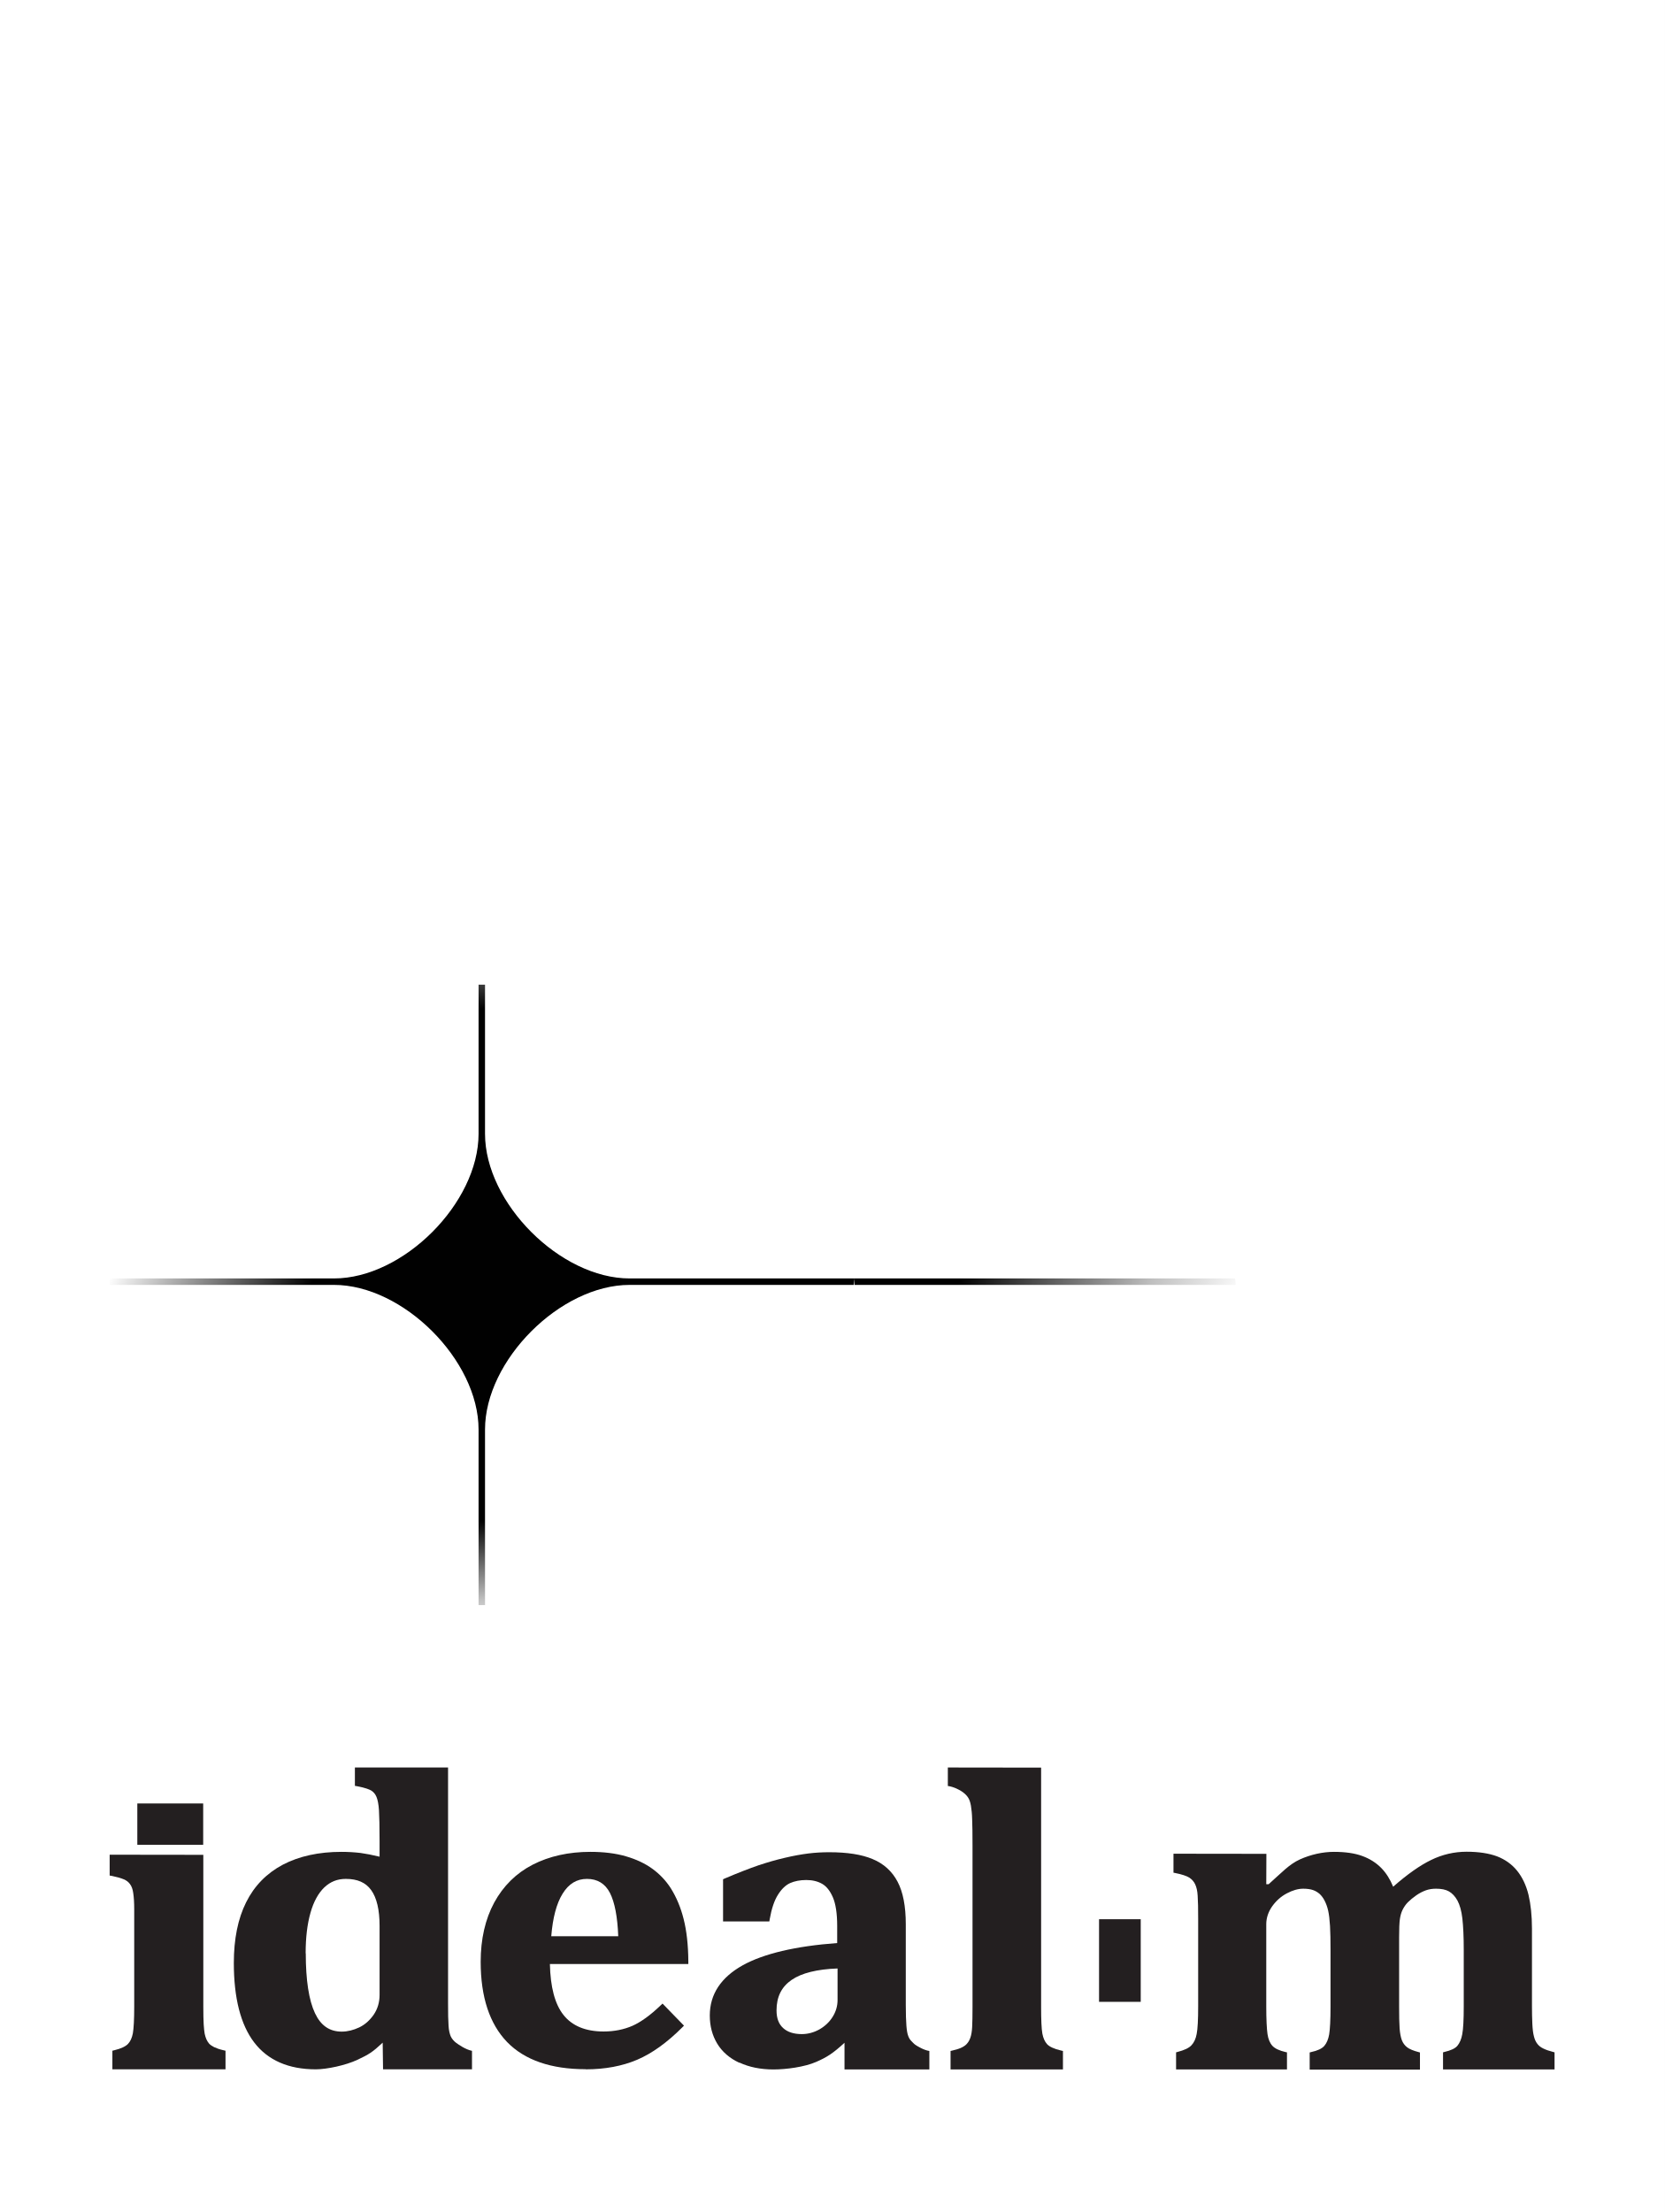
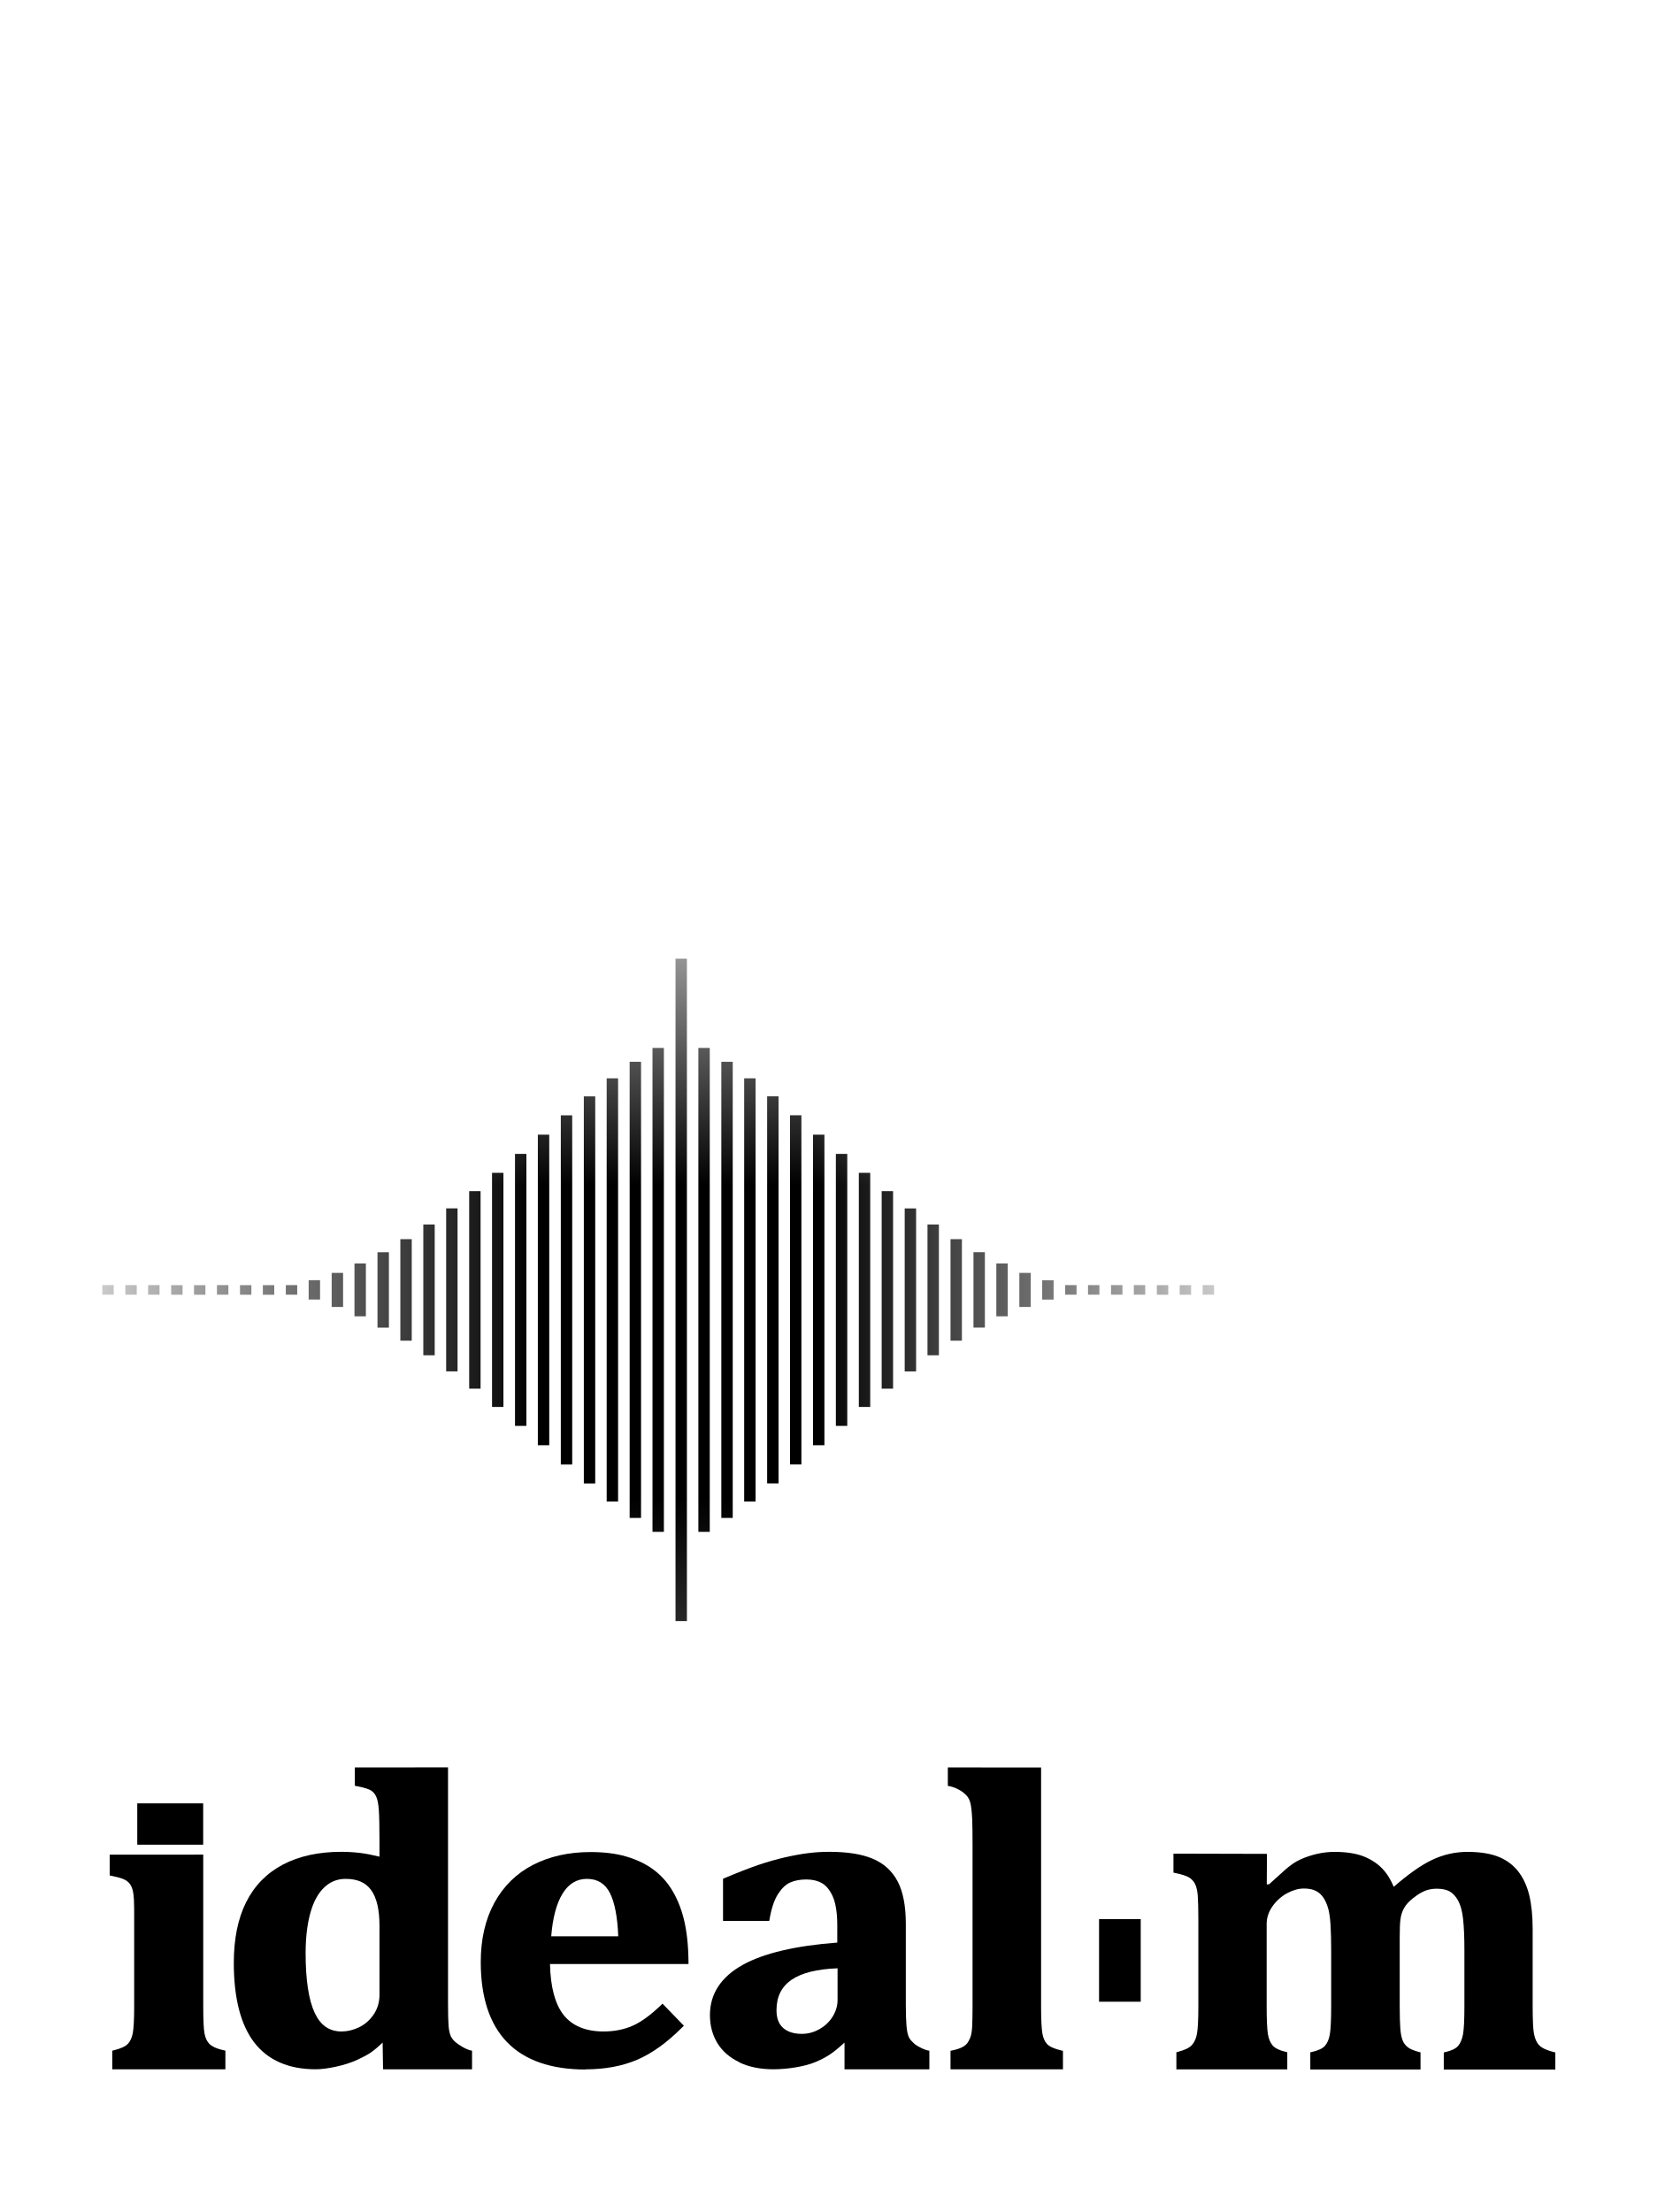
- <svg xmlns="http://www.w3.org/2000/svg" id="Layer_2" data-name="Layer 2" viewBox="0 0 134.22 178.3">
+ <svg xmlns="http://www.w3.org/2000/svg" id="Layer_2" data-name="Layer 2" viewBox="0 0 284.92 378.49">
  <defs>
    <style>
      .cls-1 {
-         fill: #231f20;
+         fill: url(#linear-gradient-2);
      }

      .cls-2 {
+         mask: url(#mask-1);
+       }
+ 
+       .cls-3 {
        fill: #fff;
      }

-       .cls-3 {
+       .cls-4 {
        mask: url(#mask);
-       }
- 
-       .cls-4 {
-         fill: url(#radial-gradient);
      }

      .cls-5 {
        fill: url(#linear-gradient);
      }
    </style>
-     <linearGradient id="linear-gradient" x1="566.59" y1="-3072.88" x2="583.11" y2="-3072.88" gradientTransform="translate(875.23 -2969.92) scale(1 -1) skewX(25)" gradientUnits="userSpaceOnUse">
-       <stop offset="0" stop-color="#010101" />
-       <stop offset="1" stop-color="#fff" />
+     <linearGradient id="linear-gradient" x1="4608.69" y1="-2666.43" x2="5037.59" y2="-2666.43" gradientTransform="translate(-2298.76 -1076.74) scale(.5 -.5)" gradientUnits="userSpaceOnUse">
+       <stop offset="0" stop-color="#fff" stop-opacity=".2" />
+       <stop offset=".25" stop-color="#fff" />
+       <stop offset=".5" stop-color="#fff" />
+       <stop offset="1" stop-color="#fff" stop-opacity=".2" />
    </linearGradient>
-     <mask id="mask" x="-358.5" y="20.4" width="864.72" height="589.73" maskUnits="userSpaceOnUse">
-       <g id="stub-mask">
-         <polygon class="cls-2" points="-83.5 20.4 506.22 20.4 231.23 610.13 -358.5 610.13 -83.5 20.4" />
-         <polygon class="cls-5" points="9.59 101.19 26.4 101.19 24.75 104.73 7.94 104.73 9.59 101.19" />
+     <mask id="mask" x="16.71" y="149.25" width="192.21" height="214.45" maskUnits="userSpaceOnUse">
+       <g id="mh">
+         <rect class="cls-5" x="5.59" y="160.37" width="214.45" height="192.21" transform="translate(369.29 143.66) rotate(90)" />
      </g>
    </mask>
-     <radialGradient id="radial-gradient" cx="230.84" cy="-969.92" fx="230.84" fy="-969.92" r=".382" gradientTransform="translate(-10195.53 -79430.31) scale(205 -82) skewX(10.57)" gradientUnits="userSpaceOnUse">
-       <stop offset="0" stop-color="#010101" />
-       <stop offset=".70" stop-color="#010101" />
-       <stop offset=".90" stop-color="#010101" stop-opacity=".25" />
-       <stop offset="1" stop-color="#010101" stop-opacity="0" />
-     </radialGradient>
+     <linearGradient id="linear-gradient-2" x1="4823.14" y1="-2474.22" x2="4823.14" y2="-2858.64" gradientTransform="translate(-2298.76 -1076.74) scale(.5 -.5)" gradientUnits="userSpaceOnUse">
+       <stop offset="0" stop-color="#fff" stop-opacity=".2" />
+       <stop offset=".36" stop-color="#fff" />
+       <stop offset=".61" stop-color="#fff" />
+       <stop offset="1" stop-color="#fff" stop-opacity=".2" />
+     </linearGradient>
+     <mask id="mask-1" x="16.71" y="149.25" width="192.21" height="214.45" maskUnits="userSpaceOnUse">
+       <g id="mv">
+         <rect class="cls-1" x="5.59" y="160.37" width="214.45" height="192.21" transform="translate(369.29 143.66) rotate(90)" />
+       </g>
+     </mask>
  </defs>
  <g id="Layer_1-2" data-name="Layer 1">
-     <rect class="cls-2" width="134.22" height="178.3" />
+     <rect class="cls-3" width="284.92" height="378.49" />
    <g>
-       <rect class="cls-1" x="88.6" y="154.7" width="3.36" height="6.66" />
-       <path class="cls-1" d="M94.6,149.42v1.53l.11.02c.56.11.95.24,1.17.38.21.14.37.32.47.54.11.23.18.54.2.93.03.4.04,1.03.04,1.87v7.04c0,1.07-.04,1.82-.12,2.22-.07.38-.21.69-.42.91-.2.22-.58.4-1.13.54l-.11.03v1.38h8.94v-1.38l-.11-.02c-.51-.12-.87-.29-1.07-.51-.2-.22-.33-.54-.39-.94-.06-.42-.1-1.17-.1-2.23v-6.63c0-.5.16-.98.47-1.43.32-.45.71-.8,1.18-1.05.47-.25.91-.38,1.33-.38.32,0,.59.04.79.11.2.07.38.18.53.31.15.14.29.32.4.54.12.23.22.5.29.81.07.31.12.73.15,1.24.03.52.04,1.16.04,1.9v4.59c0,1.08-.04,1.84-.11,2.25-.07.39-.2.7-.39.92-.19.22-.55.39-1.07.5l-.11.03v1.38h8.89v-1.38l-.11-.03c-.42-.11-.74-.24-.93-.39-.19-.15-.33-.34-.42-.57-.09-.24-.15-.56-.18-.95-.03-.41-.04-1-.04-1.77v-5.59c0-.67.02-1.15.06-1.44.04-.28.11-.54.22-.76.11-.22.25-.43.43-.61.19-.19.41-.37.68-.56.26-.18.52-.31.77-.4.25-.09.53-.13.82-.13.43,0,.78.07,1.04.22.26.15.49.39.68.73.19.35.33.84.4,1.46.07.63.11,1.47.11,2.49v4.59c0,1.07-.04,1.82-.12,2.24-.07.4-.21.71-.39.93-.18.22-.54.38-1.05.5l-.11.03v1.38h8.99v-1.38l-.11-.03c-.31-.08-.58-.17-.8-.28-.21-.1-.37-.23-.48-.38-.12-.15-.21-.35-.27-.59-.07-.25-.11-.6-.13-1.02-.02-.44-.03-.91-.03-1.41v-6.25c0-1.06-.1-1.98-.28-2.74-.19-.77-.5-1.42-.92-1.94-.42-.52-.97-.91-1.62-1.16-.65-.24-1.47-.37-2.45-.37s-1.96.22-2.87.67c-.87.42-1.9,1.14-3.05,2.15-.25-.61-.57-1.11-.95-1.5-.42-.43-.94-.76-1.55-.98-.6-.22-1.37-.33-2.27-.33s-1.86.21-2.75.61c-.87.4-1.44,1.04-2.52,2h-.19s.01-2.45.01-2.45" />
-     </g>
-     <g>
-       <path class="cls-1" d="M28.61,142.47v1.48l.18.03c.69.13,1,.27,1.14.35.19.12.33.29.42.51.1.24.17.6.2,1.07.03.49.05,1.33.05,2.51v1.24c-.58-.14-1.09-.24-1.53-.3-.51-.06-1.03-.09-1.55-.09-1.82,0-3.41.35-4.71,1.03-1.31.69-2.31,1.71-2.97,3.04-.66,1.32-.99,2.96-.99,4.88,0,2.83.55,4.98,1.64,6.41,1.1,1.44,2.77,2.17,4.97,2.17.88,0,2.4-.32,3.36-.77.91-.43,1.21-.61,2.03-1.38l.03,2.15h7.17v-1.49h0c-.52-.11-1.05-.48-1.27-.64-.19-.14-.35-.33-.44-.52-.09-.21-.16-.5-.18-.86-.03-.38-.04-1-.04-1.84v-18.98M24.64,157.44c0-1.25.13-2.35.39-3.26.25-.89.63-1.58,1.12-2.05.49-.46,1.05-.68,1.73-.68.93,0,1.6.29,2.04.9.45.62.68,1.59.68,2.89v5.56c0,.6-.16,1.13-.47,1.59-.32.46-.71.81-1.17,1.03-.47.22-.94.34-1.41.34-.99,0-1.69-.49-2.16-1.49-.49-1.04-.74-2.66-.74-4.81Z" />
-       <path class="cls-1" d="M47.22,166.8c1.55,0,2.94-.26,4.14-.77,1.2-.51,2.42-1.39,3.63-2.6l.15-.15-1.73-1.78-.16.15c-.81.78-1.57,1.33-2.26,1.64-.69.3-1.47.46-2.33.46-1.45,0-2.54-.45-3.24-1.34-.69-.87-1.05-2.25-1.09-4.1h11.16v-.22c-.01-1.33-.14-2.47-.38-3.41-.23-.92-.58-1.75-1.03-2.47-.39-.61-.89-1.14-1.48-1.57-.59-.43-1.31-.77-2.14-1.01-.82-.24-1.79-.36-2.87-.36-1.75,0-3.31.35-4.64,1.03-1.34.69-2.38,1.72-3.11,3.06-.72,1.33-1.09,2.94-1.09,4.77,0,2.84.72,5.01,2.13,6.47,1.42,1.46,3.55,2.19,6.33,2.19ZM44.44,156.07c.12-1.48.42-2.63.91-3.42.5-.81,1.14-1.2,1.97-1.2s1.46.37,1.85,1.13c.39.76.61,1.94.67,3.49h-5.41Z" />
-       <path class="cls-1" d="M59.62,166.26c.77.36,1.69.55,2.73.55s2.52-.2,3.45-.61c.89-.39,1.35-.69,2.28-1.54v2.15s6.84,0,6.84,0v-1.49h0c-.43-.06-.96-.38-1.12-.49-.13-.09-.24-.22-.34-.32-.1-.1-.18-.23-.24-.39-.07-.17-.12-.45-.15-.83-.03-.39-.05-.96-.05-1.68v-6.51c0-1.44-.22-2.59-.66-3.42-.44-.84-1.12-1.46-2.02-1.83-.88-.37-2.05-.55-3.49-.55-.56,0-1.12.03-1.68.1-.55.07-1.19.18-1.9.35-.7.16-1.42.37-2.14.61-.72.25-1.63.6-2.71,1.06l-.13.06v3.4h3.73l.03-.18c.15-.85.37-1.51.67-1.98.29-.46.62-.77.97-.93.36-.16.8-.25,1.31-.25s.93.11,1.28.31c.35.2.64.57.86,1.08.23.53.35,1.31.35,2.31v1.38c-3.37.25-5.93.86-7.61,1.79-1.76.98-2.66,2.34-2.66,4.05,0,.85.2,1.61.6,2.27.4.66,1,1.18,1.78,1.54ZM63.82,159.59c.8-.55,2.04-.86,3.7-.92v2.55c0,.47-.13.92-.39,1.34-.26.42-.62.76-1.07,1.02-.45.25-.93.38-1.42.38-.65,0-1.15-.16-1.51-.49-.35-.32-.53-.78-.53-1.42,0-1.09.4-1.9,1.22-2.46Z" />
-       <path class="cls-1" d="M76.41,142.47v1.49h0c.47.06.99.33,1.21.5.17.13.32.27.42.43.11.16.18.38.23.65.05.3.09.67.1,1.11.02.45.03,1.15.03,2.1v13.02c0,.7-.01,1.25-.03,1.63-.02.36-.07.64-.14.84-.07.2-.16.36-.26.47-.09.12-.23.22-.4.31-.18.1-.44.18-.77.26l-.17.04v1.49h9.06v-1.49l-.17-.04c-.55-.13-.93-.31-1.11-.51-.19-.21-.31-.49-.38-.85-.07-.39-.1-1.11-.1-2.15v-19.29" />
      <g>
-         <path class="cls-1" d="M8.84,149.5v1.68l.18.03c.39.08.71.17.95.27.22.09.39.22.51.39.13.17.22.41.26.72.05.32.08.76.08,1.3v7.84c0,1.05-.04,1.78-.11,2.17-.07.36-.2.65-.39.85-.19.2-.56.38-1.1.51l-.16.04v1.5h9.12v-1.5l-.17-.04c-.31-.07-.56-.16-.75-.25-.17-.09-.31-.18-.4-.28h0c-.09-.11-.17-.23-.22-.35-.06-.13-.1-.28-.14-.45-.03-.17-.06-.43-.08-.76-.02-.34-.03-.83-.03-1.45v-12.21" />
-         <rect class="cls-1" x="11.07" y="145.37" width="5.31" height="3.33" />
+         <rect x="188.08" y="328.38" width="7.13" height="14.13" />
+         <path d="M200.81,317.17v3.25l.24.05c1.18.24,2.02.51,2.48.81.45.29.79.68,1.01,1.15.23.49.37,1.15.43,1.97.06.85.1,2.18.1,3.96v14.95c0,2.27-.08,3.86-.24,4.71-.15.81-.45,1.46-.89,1.93-.43.46-1.24.85-2.41,1.15l-.22.06v2.93h18.98v-2.94l-.23-.05c-1.08-.25-1.84-.62-2.26-1.09-.42-.48-.7-1.15-.83-1.99-.14-.89-.21-2.49-.21-4.74v-14.07c0-1.07.34-2.09,1-3.03.67-.95,1.52-1.7,2.51-2.24.99-.53,1.94-.8,2.83-.8.68,0,1.24.08,1.68.24.43.15.81.38,1.13.67.32.29.61.68.86,1.16.25.49.46,1.06.61,1.71.15.66.26,1.54.32,2.62.06,1.1.1,2.46.1,4.04v9.75c0,2.3-.08,3.9-.23,4.77-.14.82-.42,1.48-.83,1.95-.4.46-1.17.82-2.28,1.07l-.23.05v2.94h18.86v-2.93l-.22-.06c-.9-.23-1.57-.51-1.98-.84-.4-.32-.7-.72-.88-1.2-.19-.5-.32-1.18-.38-2.02-.06-.86-.1-2.13-.1-3.76v-11.86c0-1.41.04-2.44.13-3.05.08-.6.24-1.14.47-1.62.23-.48.54-.91.92-1.3.39-.4.88-.79,1.44-1.18.55-.38,1.1-.67,1.63-.85.53-.18,1.12-.27,1.75-.27.92,0,1.66.16,2.21.47.55.31,1.04.84,1.44,1.56.41.74.7,1.78.85,3.11.15,1.35.23,3.13.23,5.29v9.75c0,2.27-.08,3.87-.24,4.75-.16.84-.44,1.5-.84,1.97-.39.46-1.14.82-2.22,1.07l-.23.05v2.93h19.09v-2.93l-.23-.06c-.66-.16-1.23-.36-1.7-.59-.44-.22-.79-.49-1.03-.81-.24-.32-.44-.74-.58-1.26-.15-.53-.24-1.26-.28-2.17-.04-.92-.06-1.93-.06-2.99v-13.27c0-2.24-.2-4.2-.6-5.82-.41-1.64-1.07-3.02-1.96-4.12-.9-1.1-2.06-1.93-3.44-2.45-1.37-.52-3.12-.78-5.19-.78s-4.16.47-6.1,1.41c-1.85.89-4.02,2.43-6.48,4.57-.53-1.28-1.21-2.35-2.02-3.18-.9-.91-2.01-1.61-3.3-2.09-1.28-.47-2.91-.71-4.82-.71s-3.94.44-5.84,1.3c-1.85.84-3.05,2.22-5.35,4.24l-.4.03.03-5.23" />
+       </g>
+       <g>
+         <path d="M60.72,302.42v3.14l.37.07c1.47.28,2.13.56,2.42.75.4.26.69.62.89,1.09.22.51.36,1.27.43,2.26.07,1.03.11,2.83.11,5.33v2.63c-1.22-.3-2.31-.51-3.24-.63-1.08-.13-2.19-.2-3.29-.2-3.87,0-7.23.73-9.99,2.18-2.78,1.46-4.9,3.63-6.31,6.46-1.4,2.8-2.1,6.29-2.1,10.36,0,6,1.17,10.58,3.48,13.6,2.34,3.06,5.89,4.61,10.55,4.61,1.88,0,5.09-.67,7.13-1.63,1.92-.91,2.57-1.3,4.31-2.94l.07,4.57h15.23v-3.17h0c-1.11-.22-2.24-1.01-2.7-1.37-.4-.31-.74-.7-.93-1.11-.2-.44-.33-1.06-.39-1.83-.06-.8-.09-2.11-.09-3.9v-40.28M52.3,334.2c0-2.66.28-4.99.82-6.92.53-1.9,1.33-3.36,2.38-4.34,1.03-.98,2.23-1.45,3.66-1.45,1.98,0,3.4.62,4.34,1.9.96,1.31,1.44,3.37,1.44,6.14v11.8c0,1.27-.34,2.4-1,3.37-.67.98-1.51,1.71-2.49,2.18-.99.48-2,.72-3,.72-2.09,0-3.59-1.04-4.59-3.17-1.04-2.22-1.56-5.65-1.56-10.22Z" />
+         <path d="M100.23,354.08c3.28,0,6.24-.55,8.78-1.63,2.54-1.08,5.13-2.94,7.7-5.52l.32-.32-3.66-3.77-.33.32c-1.73,1.66-3.34,2.83-4.8,3.47-1.46.64-3.12.97-4.94.97-3.07,0-5.39-.96-6.87-2.85-1.45-1.85-2.23-4.78-2.31-8.69h23.7v-.46c-.03-2.81-.3-5.25-.8-7.23-.48-1.95-1.22-3.72-2.19-5.24-.83-1.29-1.88-2.42-3.15-3.33-1.26-.91-2.79-1.63-4.53-2.14-1.74-.51-3.79-.76-6.09-.76-3.72,0-7.03.74-9.86,2.2-2.84,1.47-5.06,3.65-6.61,6.5-1.54,2.83-2.32,6.23-2.32,10.12,0,6.03,1.52,10.64,4.52,13.73,3,3.09,7.53,4.66,13.43,4.66ZM94.33,331.3c.25-3.14.9-5.59,1.93-7.27,1.05-1.71,2.42-2.54,4.19-2.54s3.1.79,3.92,2.41c.82,1.62,1.3,4.11,1.43,7.41h-11.48Z" />
+         <path d="M126.56,352.91c1.64.77,3.58,1.16,5.78,1.16s5.35-.42,7.33-1.29c1.89-.83,2.86-1.47,4.85-3.28v4.57s14.52,0,14.52,0v-3.17h0c-.91-.13-2.04-.8-2.37-1.04-.27-.19-.51-.48-.72-.68-.2-.2-.38-.48-.51-.84-.14-.37-.25-.96-.32-1.77-.07-.83-.11-2.03-.11-3.57v-13.82c0-3.06-.47-5.51-1.4-7.26-.94-1.79-2.39-3.1-4.29-3.89-1.86-.78-4.35-1.17-7.41-1.17-1.18,0-2.38.07-3.57.22-1.17.14-2.53.39-4.03.73-1.48.34-3.01.78-4.55,1.3-1.52.52-3.45,1.27-5.75,2.24l-.28.12v7.21h7.91l.07-.38c.31-1.8.79-3.21,1.43-4.21.62-.97,1.31-1.63,2.06-1.97.77-.35,1.71-.53,2.78-.53s1.97.22,2.72.66c.73.43,1.35,1.21,1.83,2.3.49,1.13.75,2.78.75,4.9v2.94c-7.15.54-12.58,1.82-16.15,3.8-3.74,2.07-5.64,4.97-5.64,8.6,0,1.8.43,3.42,1.28,4.81.85,1.39,2.13,2.5,3.79,3.28ZM135.47,338.75c1.7-1.17,4.34-1.83,7.86-1.96v5.41c0,.99-.28,1.95-.83,2.84-.55.9-1.31,1.62-2.27,2.16-.95.54-1.96.81-3.02.81-1.37,0-2.45-.35-3.21-1.03-.75-.68-1.12-1.66-1.12-3.01,0-2.32.85-4.02,2.58-5.22Z" />
+         <path d="M162.2,302.42v3.16h0c.99.13,2.1.7,2.56,1.07.35.28.68.58.9.91.22.33.39.8.49,1.38.11.63.18,1.42.22,2.35.04.94.06,2.45.06,4.46v27.63c0,1.49-.03,2.65-.07,3.46-.05.77-.15,1.37-.31,1.78-.16.41-.34.75-.54,1.01-.2.24-.48.47-.85.66-.38.2-.94.39-1.64.54l-.36.08v3.17h19.24v-3.16l-.35-.09c-1.17-.28-1.97-.65-2.37-1.08-.4-.44-.67-1.05-.8-1.81-.14-.82-.22-2.36-.22-4.56v-40.95" />
+         <g>
+           <path d="M18.77,317.35v3.56l.37.07c.82.16,1.5.35,2.01.56.47.2.82.47,1.09.83.27.37.46.88.56,1.52.11.69.16,1.62.16,2.76v16.65c0,2.23-.08,3.77-.24,4.6-.15.77-.43,1.38-.83,1.81-.4.43-1.19.8-2.33,1.09l-.35.09v3.18h19.36v-3.19l-.36-.08c-.66-.15-1.2-.34-1.6-.54-.37-.19-.65-.39-.84-.6h0c-.2-.23-.36-.48-.48-.75-.12-.28-.22-.6-.29-.96-.07-.36-.13-.91-.16-1.62-.04-.72-.06-1.75-.06-3.07v-25.92" />
+           <rect x="23.49" y="308.57" width="11.28" height="7.07" />
+         </g>
      </g>
    </g>
-     <g id="uuid-dc4b84d3-308c-498c-99c6-f58cec4d77a7" data-name="Layer 1-2">
-       <g class="cls-3">
-         <path class="cls-4" d="M99.62,103.57c-.02-.17-.03-.35-.05-.52h-48.81c-5.58,0-11.66-6.07-11.66-11.66v-12.02s-.52,0-.52,0v12.02c0,5.58-6.07,11.66-11.66,11.66H8.84v.52s18.08,0,18.08,0c5.58,0,11.66,6.07,11.66,11.66v14.15s.52,0,.52,0v-14.15c0-5.58,6.07-11.66,11.66-11.66h18.08v-.52s.06.52.06.52h30.72,0Z" />
+     <g class="cls-4">
+       <g class="cls-2">
+         <g>
+           <rect x="205.97" y="219.74" width="1.64" height="1.95" transform="translate(427.5 13.92) rotate(90)" />
+           <rect x="202.04" y="219.74" width="1.64" height="1.95" transform="translate(423.57 17.86) rotate(90)" />
+           <rect x="198.13" y="219.74" width="1.64" height="1.95" transform="translate(419.66 21.77) rotate(90)" />
+           <rect x="194.19" y="219.74" width="1.64" height="1.95" transform="translate(415.72 25.7) rotate(90)" />
+           <rect x="190.28" y="219.74" width="1.64" height="1.95" transform="translate(411.82 29.61) rotate(90)" />
+           <rect x="186.35" y="219.74" width="1.64" height="1.95" transform="translate(407.88 33.54) rotate(90)" />
+           <rect x="182.44" y="219.74" width="1.64" height="1.95" transform="translate(403.97 37.45) rotate(90)" />
+           <rect x="177.67" y="219.74" width="3.31" height="1.95" transform="translate(400.04 41.39) rotate(90)" />
+           <rect x="172.5" y="219.74" width="5.83" height="1.95" transform="translate(396.13 45.3) rotate(90)" />
+           <rect x="166.96" y="219.74" width="9.04" height="1.95" transform="translate(392.19 49.23) rotate(90)" />
+           <rect x="161.12" y="219.74" width="12.9" height="1.95" transform="translate(388.28 53.14) rotate(90)" />
+           <rect x="154.95" y="219.74" width="17.37" height="1.95" transform="translate(384.35 57.08) rotate(90)" />
+           <rect x="148.51" y="219.74" width="22.38" height="1.95" transform="translate(380.41 61.01) rotate(90)" />
+           <rect x="141.85" y="219.74" width="27.89" height="1.95" transform="translate(376.51 64.92) rotate(90)" />
+           <rect x="134.96" y="219.74" width="33.8" height="1.95" transform="translate(372.57 68.85) rotate(90)" />
+           <rect x="127.92" y="219.74" width="40.06" height="1.95" transform="translate(368.66 72.76) rotate(90)" />
+           <rect x="120.74" y="219.74" width="46.54" height="1.95" transform="translate(364.73 76.7) rotate(90)" />
+           <rect x="113.54" y="219.74" width="53.14" height="1.95" transform="translate(360.82 80.61) rotate(90)" />
+           <rect x="106.29" y="219.74" width="59.75" height="1.95" transform="translate(356.88 84.54) rotate(90)" />
+           <rect x="99.14" y="219.74" width="66.23" height="1.95" transform="translate(352.97 88.45) rotate(90)" />
+           <rect x="92.12" y="219.74" width="72.41" height="1.95" transform="translate(349.04 92.39) rotate(90)" />
+           <rect x="85.39" y="219.74" width="78.05" height="1.95" transform="translate(345.13 96.29) rotate(90)" />
+           <rect x="79.08" y="219.74" width="82.8" height="1.95" transform="translate(341.2 100.23) rotate(90)" />
+           <rect x="59.9" y="219.74" width="113.34" height="1.95" transform="translate(337.29 104.14) rotate(90)" />
+           <rect x="71.24" y="219.74" width="82.8" height="1.95" transform="translate(333.35 108.07) rotate(90)" />
+           <rect x="69.7" y="219.74" width="78.05" height="1.95" transform="translate(329.44 111.98) rotate(90)" />
+           <rect x="68.59" y="219.74" width="72.41" height="1.95" transform="translate(325.51 115.92) rotate(90)" />
+           <rect x="67.77" y="219.74" width="66.23" height="1.95" transform="translate(321.6 119.83) rotate(90)" />
+           <rect x="67.08" y="219.74" width="59.75" height="1.95" transform="translate(317.66 123.76) rotate(90)" />
+           <rect x="66.45" y="219.74" width="53.14" height="1.95" transform="translate(313.73 127.7) rotate(90)" />
+           <rect x="65.84" y="219.74" width="46.54" height="1.95" transform="translate(309.82 131.6) rotate(90)" />
+           <rect x="65.14" y="219.74" width="40.06" height="1.95" transform="translate(305.89 135.54) rotate(90)" />
+           <rect x="64.36" y="219.74" width="33.8" height="1.95" transform="translate(301.98 139.45) rotate(90)" />
+           <rect x="63.38" y="219.74" width="27.89" height="1.95" transform="translate(298.04 143.38) rotate(90)" />
+           <rect x="62.23" y="219.74" width="22.38" height="1.95" transform="translate(294.13 147.29) rotate(90)" />
+           <rect x="60.8" y="219.74" width="17.37" height="1.95" transform="translate(290.2 151.23) rotate(90)" />
+           <rect x="59.13" y="219.74" width="12.9" height="1.95" transform="translate(286.29 155.14) rotate(90)" />
+           <rect x="57.12" y="219.74" width="9.04" height="1.95" transform="translate(282.35 159.07) rotate(90)" />
+           <rect x="54.82" y="219.74" width="5.83" height="1.95" transform="translate(278.45 162.98) rotate(90)" />
+           <rect x="52.14" y="219.74" width="3.31" height="1.95" transform="translate(274.51 166.91) rotate(90)" />
+           <rect x="49.07" y="219.74" width="1.64" height="1.95" transform="translate(270.6 170.82) rotate(90)" />
+           <rect x="45.14" y="219.74" width="1.64" height="1.95" transform="translate(266.67 174.76) rotate(90)" />
+           <rect x="41.23" y="219.74" width="1.64" height="1.95" transform="translate(262.76 178.67) rotate(90)" />
+           <rect x="37.29" y="219.74" width="1.64" height="1.95" transform="translate(258.82 182.6) rotate(90)" />
+           <rect x="33.36" y="219.74" width="1.64" height="1.95" transform="translate(254.89 186.54) rotate(90)" />
+           <rect x="29.45" y="219.74" width="1.64" height="1.95" transform="translate(250.98 190.45) rotate(90)" />
+           <rect x="25.51" y="219.74" width="1.64" height="1.95" transform="translate(247.04 194.38) rotate(90)" />
+           <rect x="21.6" y="219.74" width="1.64" height="1.95" transform="translate(243.14 198.29) rotate(90)" />
+           <rect x="17.67" y="219.74" width="1.64" height="1.95" transform="translate(239.2 202.22) rotate(90)" />
+         </g>
      </g>
    </g>
  </g>
</svg>
